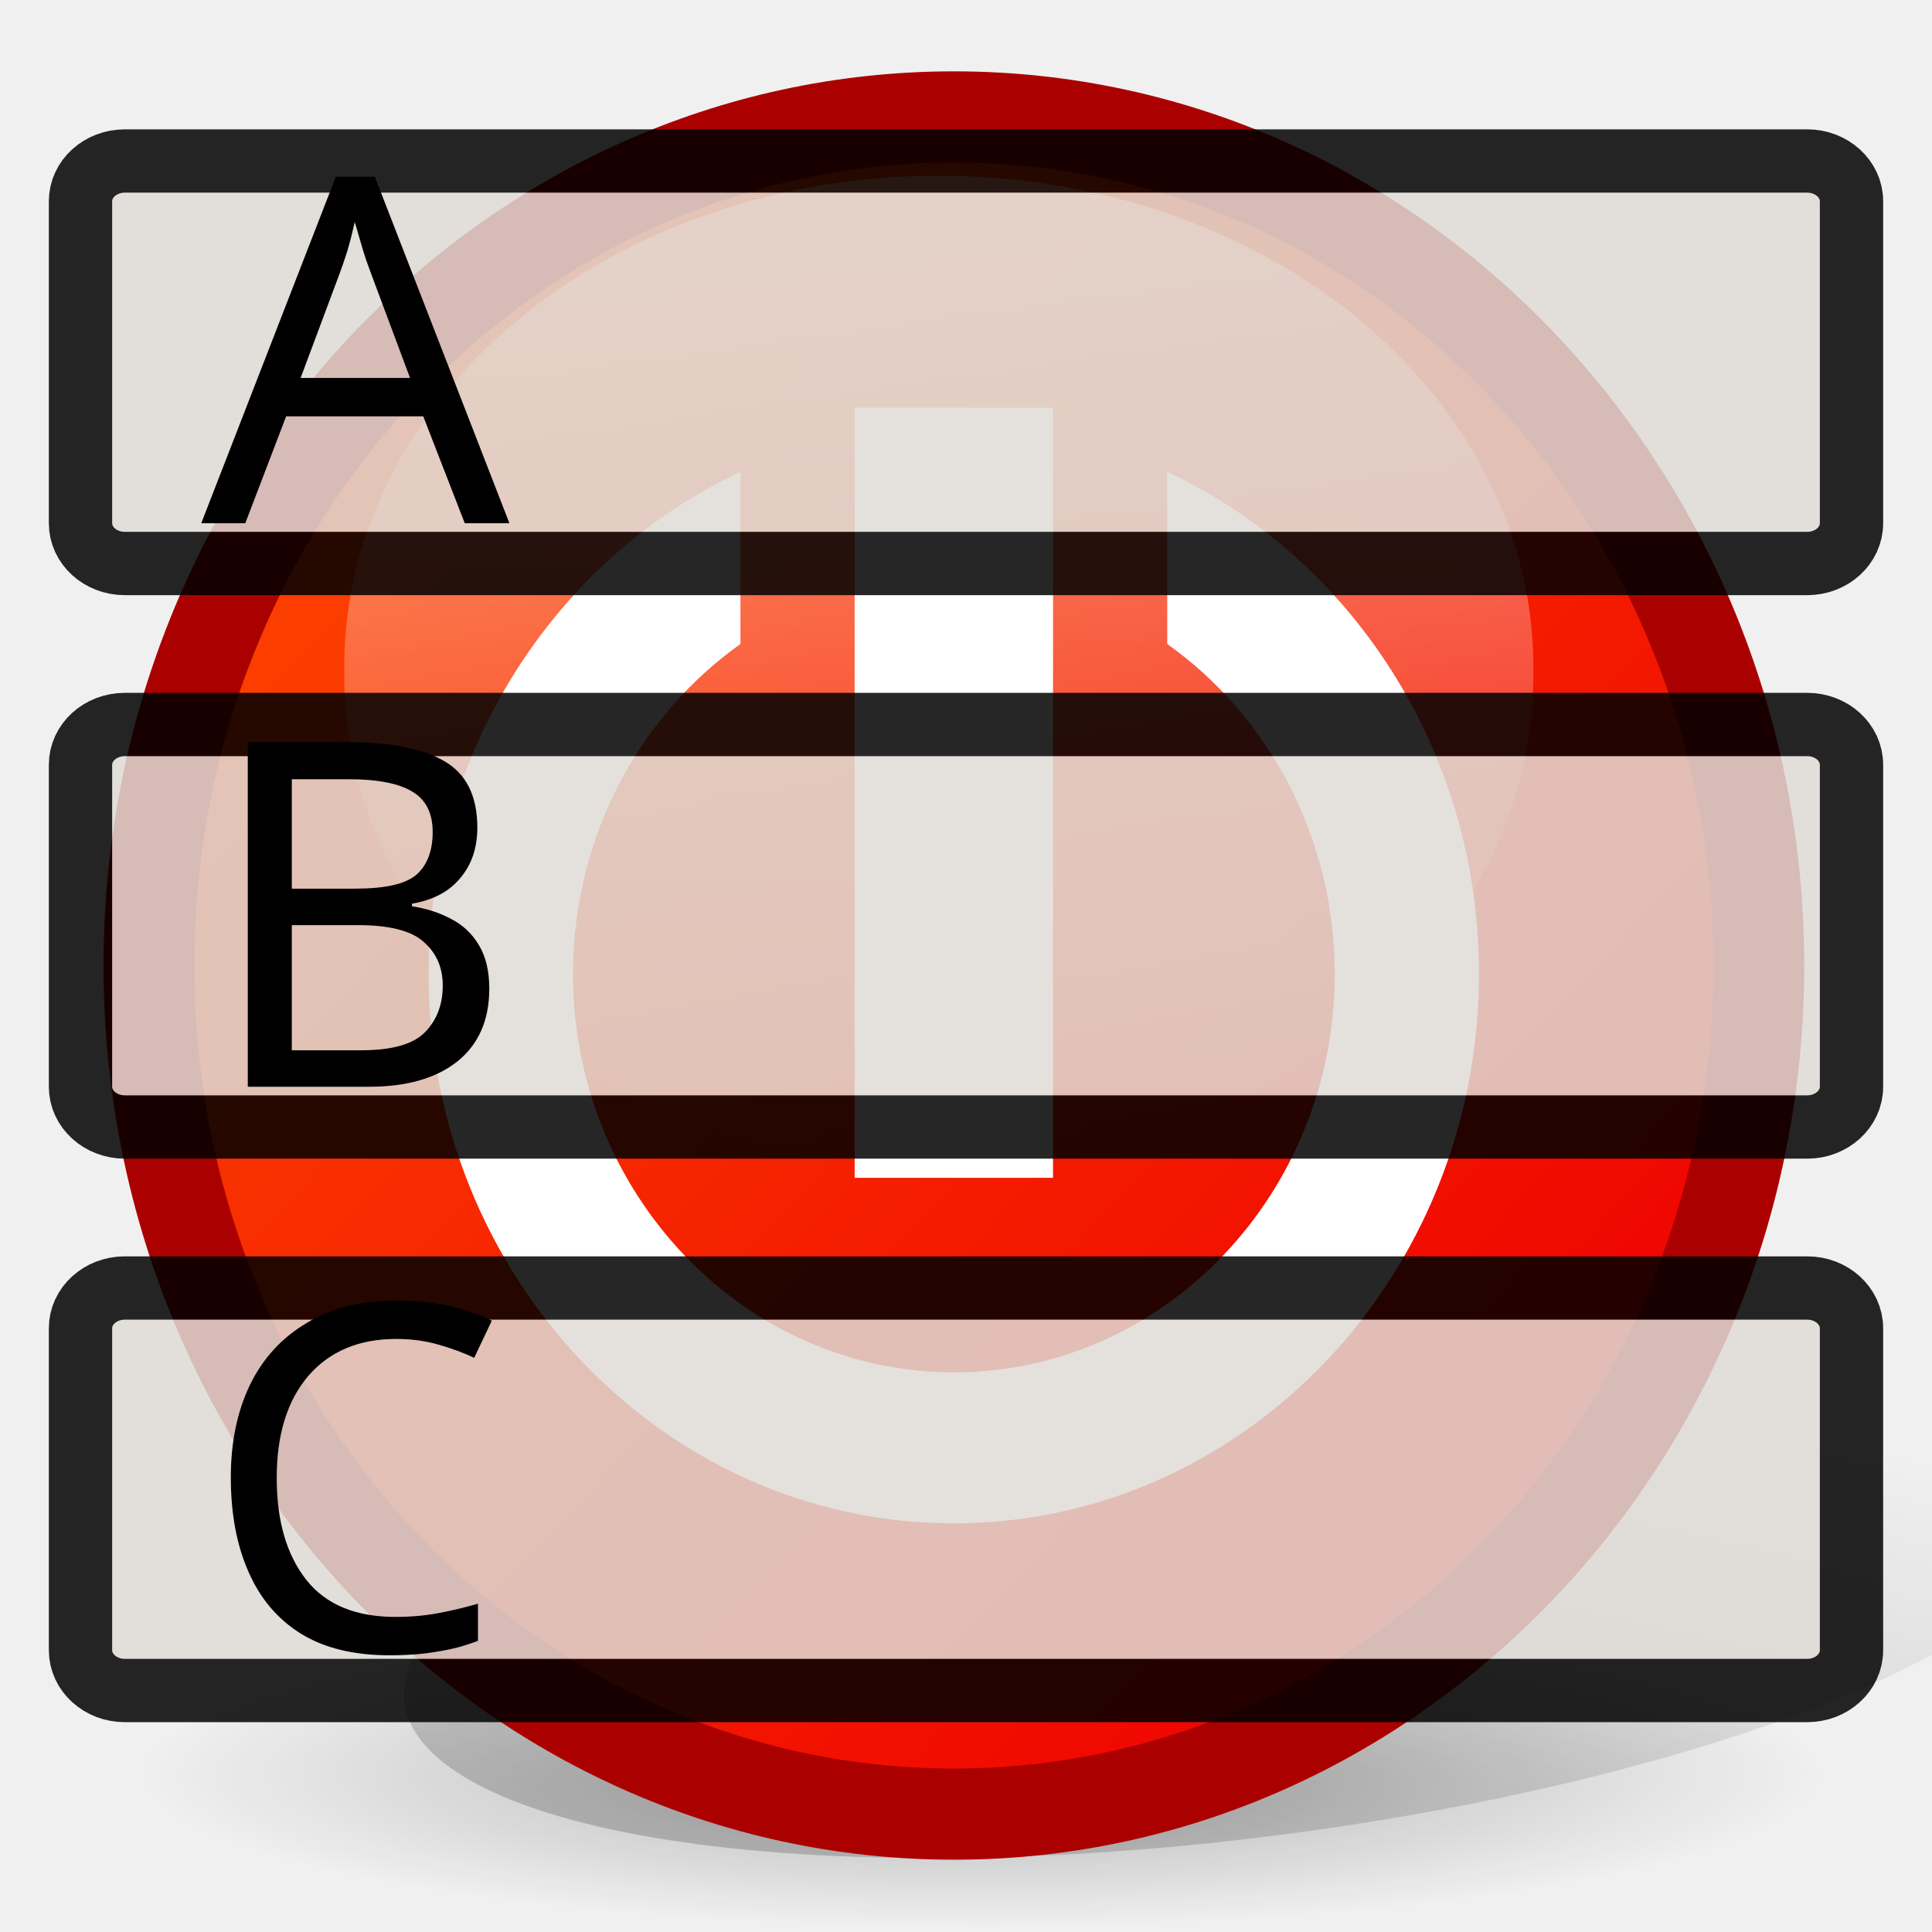
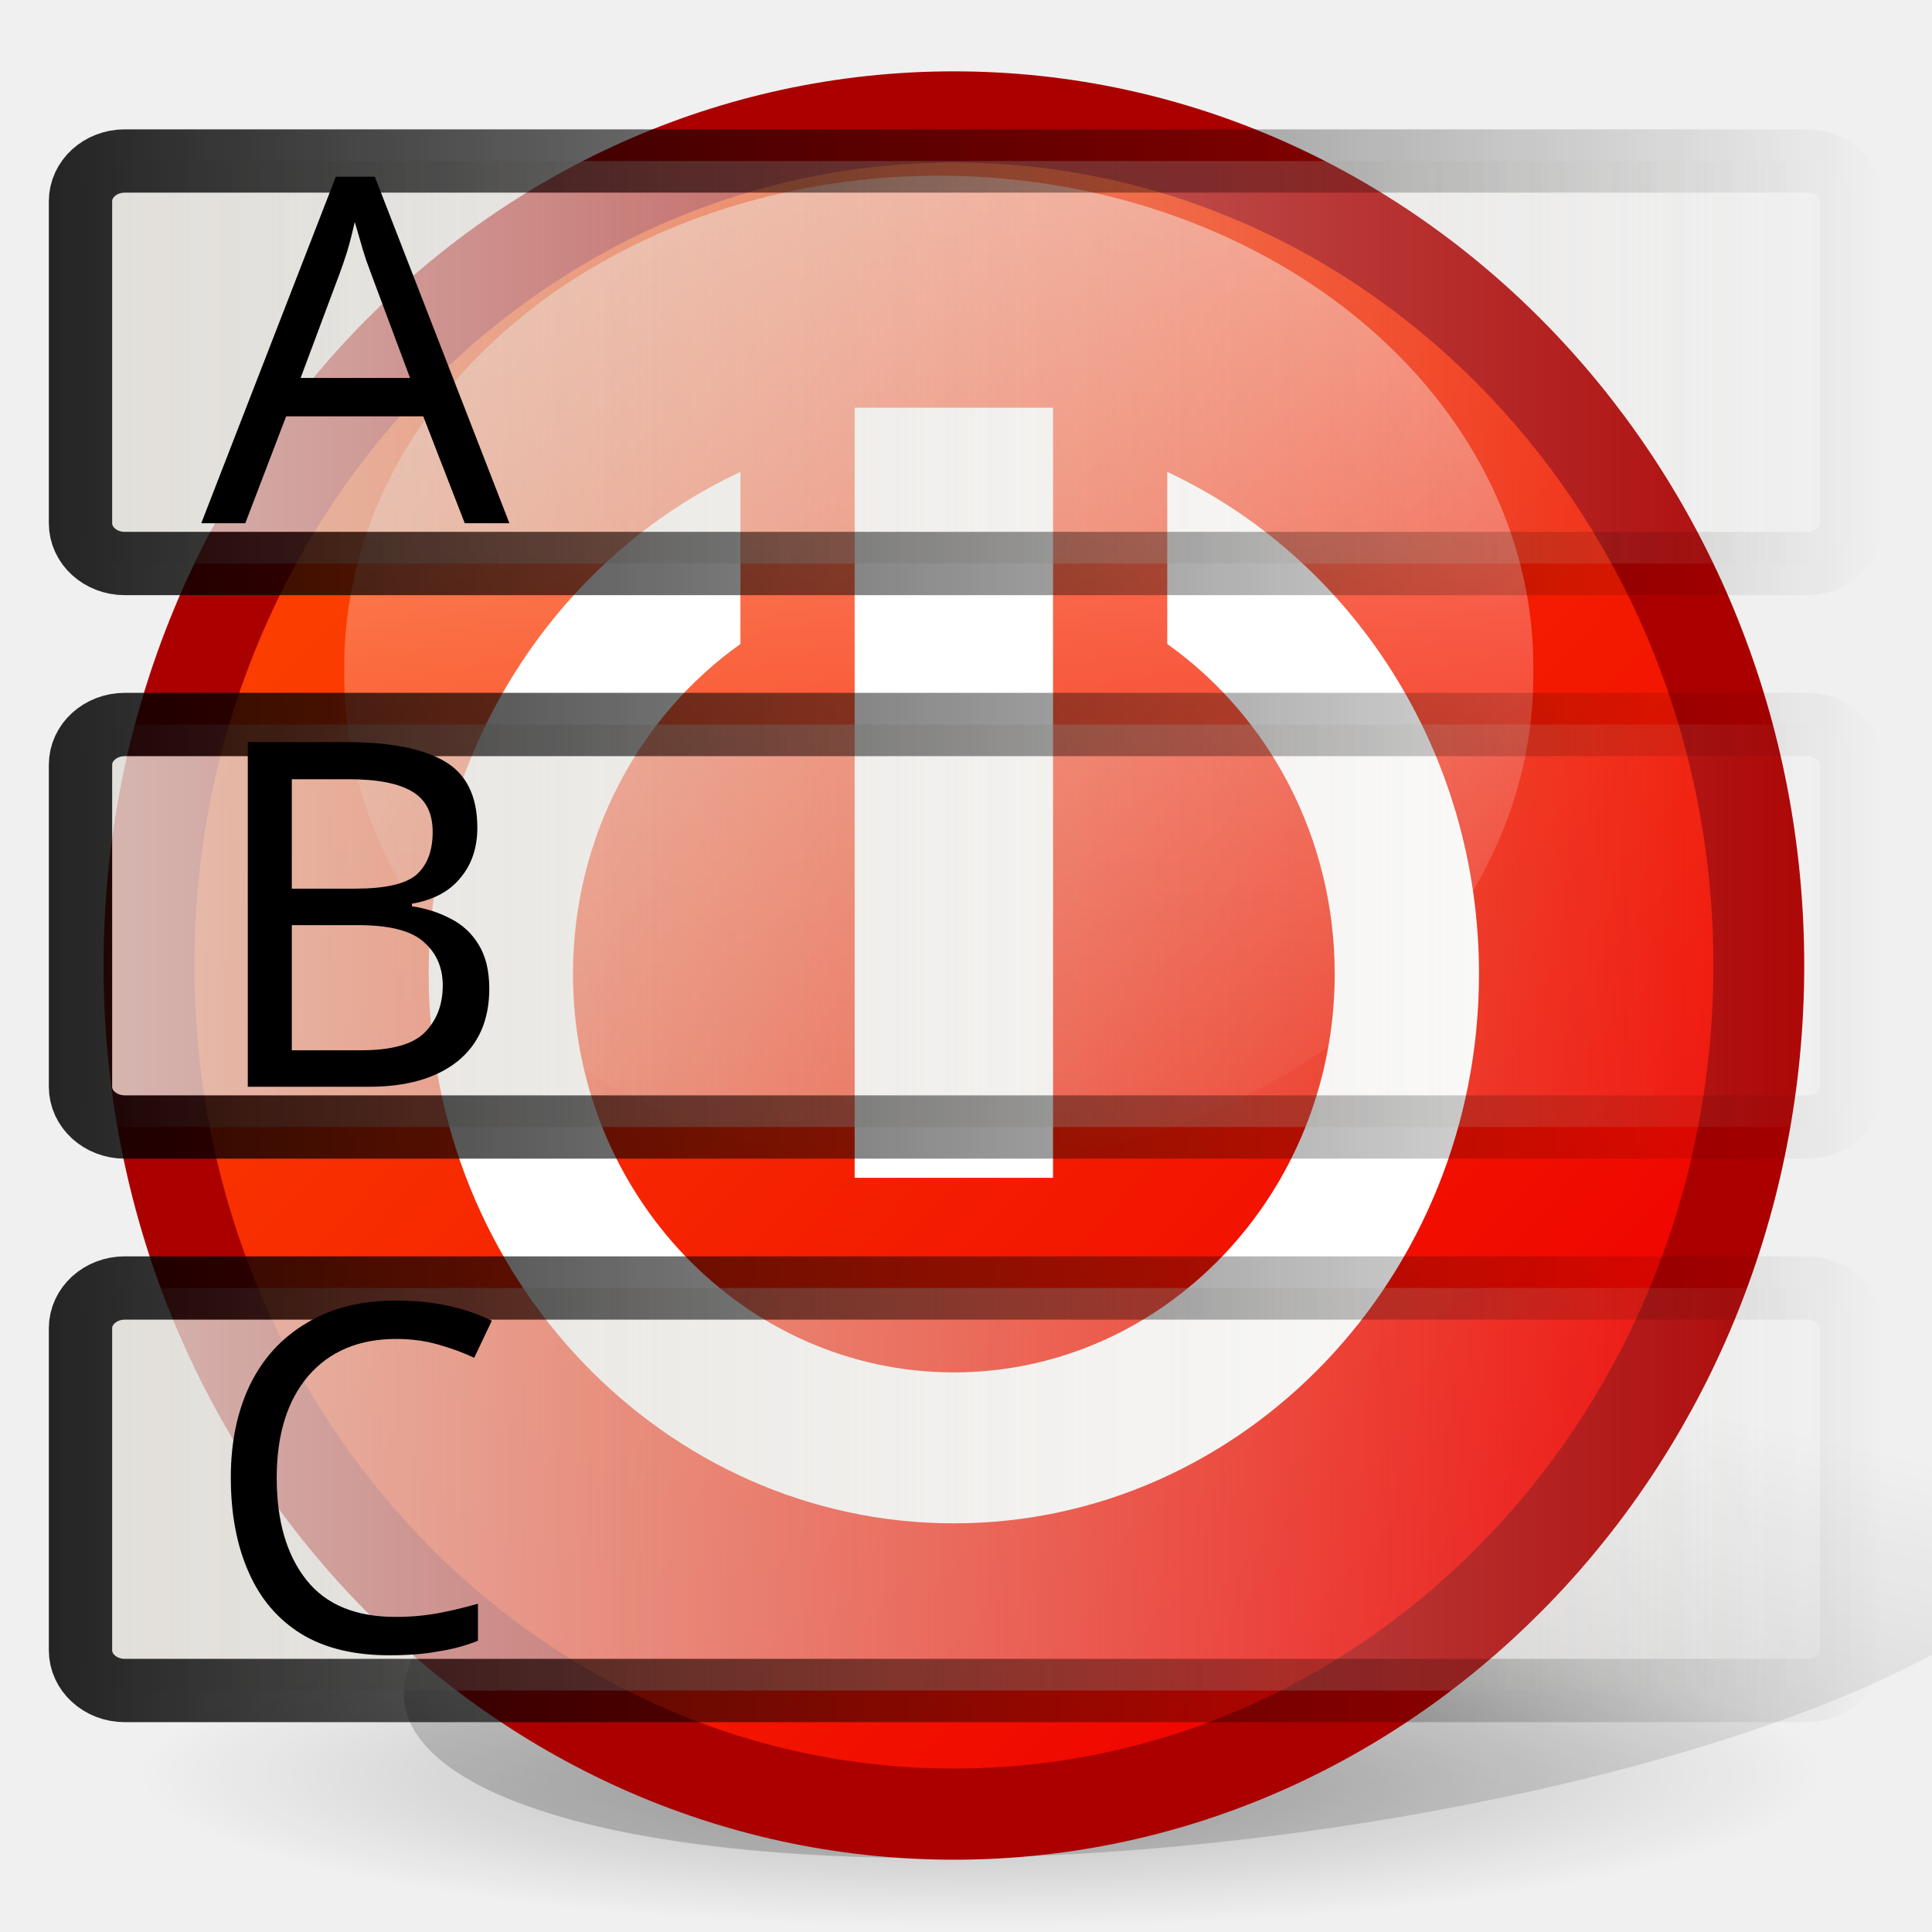
<svg xmlns="http://www.w3.org/2000/svg" xmlns:xlink="http://www.w3.org/1999/xlink" width="48px" height="48px" id="svg2816" version="1.1">
  <defs id="defs2818">
+     <linearGradient id="linearGradient3688">
+       <stop style="stop-color:#000000;stop-opacity:1;" offset="0" id="stop3690" />
+       <stop style="stop-color:#000000;stop-opacity:0;" offset="1" id="stop3692" />
+     </linearGradient>
+     <linearGradient id="linearGradient3676">
+       <stop style="stop-color:#dfdcd6;stop-opacity:1;" offset="0" id="stop3678" />
+       <stop style="stop-color:#dfdcd6;stop-opacity:0;" offset="1" id="stop3680" />
+     </linearGradient>
    <radialGradient xlink:href="#linearGradient3583" id="radialGradient3910" gradientUnits="userSpaceOnUse" gradientTransform="matrix(1,0,0,0.154229,0,36.93577)" cx="21.846" cy="43.671" fx="21.846" fy="43.671" r="20.235" />
    <linearGradient id="linearGradient3583">
      <stop style="stop-color:#000000;stop-opacity:0.271;" offset="0" id="stop3585" />
      <stop style="stop-color:#000000;stop-opacity:0;" offset="1" id="stop3587" />
    </linearGradient>
    <linearGradient xlink:href="#linearGradient2847" id="linearGradient3912" gradientUnits="userSpaceOnUse" x1="167.631" y1="105.263" x2="173.269" y2="81.13" />
    <linearGradient id="linearGradient2847">
      <stop style="stop-color:#000000;stop-opacity:0.3;" offset="0" id="stop2849" />
      <stop style="stop-color:#000000;stop-opacity:0;" offset="1" id="stop2851" />
    </linearGradient>
    <linearGradient xlink:href="#path205_1_" id="linearGradient3914" gradientUnits="userSpaceOnUse" gradientTransform="matrix(0.273429,0,0,-0.297092,215.0354,164.963)" x1="-235.587" y1="318.716" x2="-234.987" y2="318.116" />
    <linearGradient id="path205_1_" gradientUnits="userSpaceOnUse" x1="-235.587" y1="318.716" x2="-234.987" y2="318.116" gradientTransform="matrix(0.3069,0,0,-0.3101,81.6819,119.6117)">
      <stop offset="0" style="stop-color:#FFFFFF" id="stop160" />
      <stop offset="0.373" style="stop-color:#FDFDFD" id="stop161" />
      <stop offset="0.507" style="stop-color:#F6F6F6" id="stop162" />
      <stop offset="0.603" style="stop-color:#EBEBEB" id="stop163" />
      <stop offset="0.68" style="stop-color:#DADADA" id="stop164" />
      <stop offset="0.746" style="stop-color:#C4C4C4" id="stop165" />
      <stop offset="0.805" style="stop-color:#A8A8A8" id="stop166" />
      <stop offset="0.858" style="stop-color:#888888" id="stop167" />
      <stop offset="0.907" style="stop-color:#626262" id="stop168" />
      <stop offset="0.952" style="stop-color:#373737" id="stop169" />
      <stop offset="0.993" style="stop-color:#090909" id="stop170" />
      <stop offset="1" style="stop-color:#000000" id="stop171" />
    </linearGradient>
    <linearGradient xlink:href="#path213_1_" id="linearGradient3916" gradientUnits="userSpaceOnUse" gradientTransform="matrix(0.273429,0,0,-0.297092,215.0354,164.963)" x1="-232.33" y1="353.981" x2="-137.707" y2="259.358" />
    <linearGradient id="path213_1_" gradientUnits="userSpaceOnUse" x1="-232.33" y1="353.981" x2="-137.707" y2="259.358" gradientTransform="matrix(0.3069,0,0,-0.3101,81.6819,119.6117)">
      <stop offset="0" style="stop-color:#fb3d00;stop-opacity:1;" id="stop199" />
      <stop offset="1" style="stop-color:#ee0000;stop-opacity:1;" id="stop200" />
    </linearGradient>
    <linearGradient xlink:href="#linearGradient4319" id="linearGradient3918" gradientUnits="userSpaceOnUse" x1="20.839" y1="-5.557" x2="20.839" y2="31.288" />
    <linearGradient id="linearGradient4319">
      <stop style="stop-color:#ffffff;stop-opacity:0.764" offset="0" id="stop4321" />
      <stop style="stop-color:#ffffff;stop-opacity:0;" offset="1" id="stop4323" />
    </linearGradient>
    <linearGradient y2="31.288" x2="20.839" y1="-5.557" x1="20.839" gradientUnits="userSpaceOnUse" id="linearGradient3975" xlink:href="#linearGradient4319" />
+     <linearGradient xlink:href="#linearGradient3676" id="linearGradient3682" x1="1.213" y1="37" x2="46.787" y2="37" gradientUnits="userSpaceOnUse" />
+     <linearGradient xlink:href="#linearGradient3676" id="linearGradient3684" x1="1.213" y1="23" x2="46.787" y2="23" gradientUnits="userSpaceOnUse" />
+     <linearGradient xlink:href="#linearGradient3676" id="linearGradient3686" x1="1.213" y1="9" x2="46.787" y2="9" gradientUnits="userSpaceOnUse" />
+     <linearGradient xlink:href="#linearGradient3688" id="linearGradient3694" x1="1.213" y1="37" x2="46.787" y2="37" gradientUnits="userSpaceOnUse" />
+     <linearGradient xlink:href="#linearGradient3688" id="linearGradient3696" x1="1.213" y1="23" x2="46.787" y2="23" gradientUnits="userSpaceOnUse" />
+     <linearGradient xlink:href="#linearGradient3688" id="linearGradient3698" x1="1.213" y1="9" x2="46.787" y2="9" gradientUnits="userSpaceOnUse" />
  </defs>
  <g id="layer1" style="display:inline">
    <g id="g3896" transform="matrix(1.055581,0,0,1.027051,-148.2052,-50.07916)">
      <path transform="matrix(0.9801,0,0,1.193548,142.0926,39.54911)" d="m 42.081,43.671 a 20.235,3.121 0 1 1 -40.47,0 20.235,3.121 0 1 1 40.47,0 z" id="path2855" style="color:#000000;fill:url(#radialGradient3910);fill-opacity:1;fill-rule:evenodd;stroke:none;stroke-width:1;marker:none;visibility:visible;display:inline;overflow:visible" />
      <path style="fill:url(#linearGradient3912);fill-opacity:1;stroke:none" id="path2119" d="m 151.297,87.419 c -4.005,3.468 0.945,6.289 11.035,6.289 10.09,0 21.558,-2.821 25.564,-6.289 4.005,-3.468 -0.944,-6.289 -11.036,-6.289 -10.09,2.95e-4 -21.558,2.821 -25.563,6.289 z" />
      <path style="fill:none;stroke:none" d="m 145.488,84.963 10.491,-24.731 c 0.286,-0.93 2.846,-2.575 3.975,-2.358 l 19.692,1.78 c -0.232,-0.149 -0.504,-0.263 -0.811,-0.321 l -19.236,-2.049 c -1.131,-0.217 -3.689,1.428 -3.975,2.358 l -10.49,24.732 c -0.163,0.53 -0.01,1.06 0.362,1.457 -0.091,-0.274 -0.099,-0.57 -0.008,-0.868 z" id="path170" />
      <g transform="matrix(0.890939,0,0,0.958053,142.2618,50.36866)" style="stroke:#000000" id="Layer_2">
        <path style="fill:none;stroke:none" d="M 48,48 0,48 0,0 48,0 48,48 z" id="path241" />
      </g>
      <path style="fill:url(#linearGradient3914);stroke:none" d="m 151.181,69.893 c -0.097,-0.059 -0.208,-0.096 -0.327,-0.096 -0.375,0 -0.68,0.331 -0.68,0.739 0,0.11 0.024,0.214 0.064,0.308 0.136,-0.472 0.495,-0.836 0.943,-0.95 z" id="path205" />
      <path style="fill:#000000;fill-opacity:1;stroke:#ab0000;stroke-width:2.494;stroke-miterlimit:4;stroke-opacity:1" id="path197" d="m 144.085,72.117 c 0,11.239 8.418,20.383 18.767,20.383 10.348,0 18.768,-9.144 18.768,-20.383 0,-11.239 -8.418,-20.384 -18.768,-20.384 -10.347,9.58e-4 -18.767,9.145 -18.767,20.384 z" />
      <path style="fill:url(#linearGradient3916);stroke:none" d="m 144.976,72.117 c 0,10.728 8.003,19.425 17.876,19.425 9.873,0 17.877,-8.696 17.877,-19.425 0,-10.728 -8.003,-19.425 -17.877,-19.425 -9.872,9.58e-4 -17.876,8.697 -17.876,19.425 z" id="path213" />
      <g style="stroke:none" transform="matrix(0.148016,0,0,0.159166,37.56132,25.59731)" id="g1811">
        <path style="fill:#ffffff" id="path596" d="m 880.4,217.248 0,26.155 c 16.058,10.903 26.629,29.309 26.629,50.139 0,33.395 -27.169,60.563 -60.564,60.563 -33.395,0 -60.564,-27.168 -60.564,-60.563 0,-20.83 10.571,-39.235 26.629,-50.139 l 0,-26.155 c -29.181,13.031 -49.571,42.325 -49.571,76.294 0,46.044 37.46,83.505 83.506,83.505 46.045,0 83.506,-37.46 83.506,-83.505 0,-33.969 -20.39,-63.263 -49.571,-76.294 z" />
        <path style="fill:#ffffff" id="path598" d="m 862.238,324.532 -31.545,0 0,-117.037 31.545,0 0,117.037 z" />
      </g>
      <path transform="matrix(1.077519,0,0,1,140.0424,45.58545)" d="m 33.826,19.409 a 12.987,11.879 0 1 1 -25.973,0 12.987,11.879 0 1 1 25.973,0 z" id="path3591" style="color:#000000;fill:url(#linearGradient3975);fill-opacity:1;fill-rule:evenodd;stroke:none;stroke-width:1;marker:none;visibility:visible;display:inline;overflow:visible" />
    </g>
-     <rect style="opacity:0.85;fill:#dfdcd6;fill-opacity:1;stroke:#000000;stroke-width:1.573;stroke-miterlimit:4;stroke-opacity:1;stroke-dasharray:none;stroke-dashoffset:2" id="rect2842" width="44" height="10" x="2" y="4" rx="1.1" ry="1" />
+     <rect style="opacity:0.85;fill:url(#linearGradient3686);fill-opacity:1;stroke:url(#linearGradient3698);stroke-width:1.573;stroke-miterlimit:4;stroke-opacity:1;stroke-dasharray:none;stroke-dashoffset:2" id="rect2842" width="44" height="10" x="2" y="4" rx="1.1" ry="1" />
    <use x="0" y="0" xlink:href="#rect2842" transform="translate(88,-2)" id="use4088" width="48" height="48" />
-     <rect style="opacity:0.85;fill:#dfdcd6;fill-opacity:1;stroke:#000000;stroke-width:1.573;stroke-miterlimit:4;stroke-opacity:1;stroke-dasharray:none;stroke-dashoffset:2" id="rect2842-7" width="44" height="10" x="2" y="18" rx="1.1" ry="1" />
-     <rect style="opacity:0.85;fill:#dfdcd6;fill-opacity:1;stroke:#000000;stroke-width:1.573;stroke-miterlimit:4;stroke-opacity:1;stroke-dasharray:none;stroke-dashoffset:2" id="rect2842-0" width="44" height="10" x="2" y="32" rx="1.1" ry="1" />
+     <rect style="opacity:0.85;fill:url(#linearGradient3684);fill-opacity:1;stroke:url(#linearGradient3696);stroke-width:1.573;stroke-miterlimit:4;stroke-opacity:1;stroke-dasharray:none;stroke-dashoffset:2" id="rect2842-7" width="44" height="10" x="2" y="18" rx="1.1" ry="1" />
+     <rect style="opacity:0.85;fill:url(#linearGradient3682);fill-opacity:1;stroke:url(#linearGradient3694);stroke-width:1.573;stroke-miterlimit:4;stroke-opacity:1;stroke-dasharray:none;stroke-dashoffset:2" id="rect2842-0" width="44" height="10" x="2" y="32" rx="1.1" ry="1" />
  </g>
  <g id="layer3" style="display:none" />
  <g id="layer2" style="display:none">
    <text xml:space="preserve" style="font-size:12px;font-style:normal;font-variant:normal;font-weight:normal;font-stretch:normal;fill:#000000;fill-opacity:1;stroke:none;font-family:Domestic Manners;-inkscape-font-specification:Domestic Manners" x="5" y="13" id="text4150">
      <tspan id="tspan4152" x="5" y="13">Linux</tspan>
    </text>
    <text id="text4154" y="27" x="5" style="font-size:12px;font-style:normal;font-variant:normal;font-weight:normal;font-stretch:normal;fill:#000000;fill-opacity:1;stroke:none;font-family:Domestic Manners;-inkscape-font-specification:Domestic Manners" xml:space="preserve">
      <tspan y="27" x="5" id="tspan4156">FooBSD</tspan>
    </text>
    <text xml:space="preserve" style="font-size:12px;font-style:normal;font-variant:normal;font-weight:normal;font-stretch:normal;fill:#000000;fill-opacity:1;stroke:none;font-family:Domestic Manners;-inkscape-font-specification:Domestic Manners" x="5" y="41" id="text4158">
      <tspan id="tspan4160" x="5" y="41">Window</tspan>
    </text>
  </g>
  <g style="display:inline" id="g4211">
    <text id="text4213" y="13" x="5" style="font-size:12px;font-style:normal;font-variant:normal;font-weight:normal;font-stretch:normal;fill:#000000;fill-opacity:1;stroke:none;font-family:Domestic Manners;-inkscape-font-specification:Domestic Manners" xml:space="preserve">
      <tspan y="13" x="5" id="tspan4215">A</tspan>
    </text>
    <text xml:space="preserve" style="font-size:12px;font-style:normal;font-variant:normal;font-weight:normal;font-stretch:normal;fill:#000000;fill-opacity:1;stroke:none;font-family:Domestic Manners;-inkscape-font-specification:Domestic Manners" x="5" y="27" id="text4217">
      <tspan id="tspan4219" x="5" y="27">B</tspan>
    </text>
    <text id="text4221" y="41" x="5" style="font-size:12px;font-style:normal;font-variant:normal;font-weight:normal;font-stretch:normal;fill:#000000;fill-opacity:1;stroke:none;font-family:Domestic Manners;-inkscape-font-specification:Domestic Manners" xml:space="preserve">
      <tspan y="41" x="5" id="tspan4223">C</tspan>
    </text>
  </g>
</svg>
